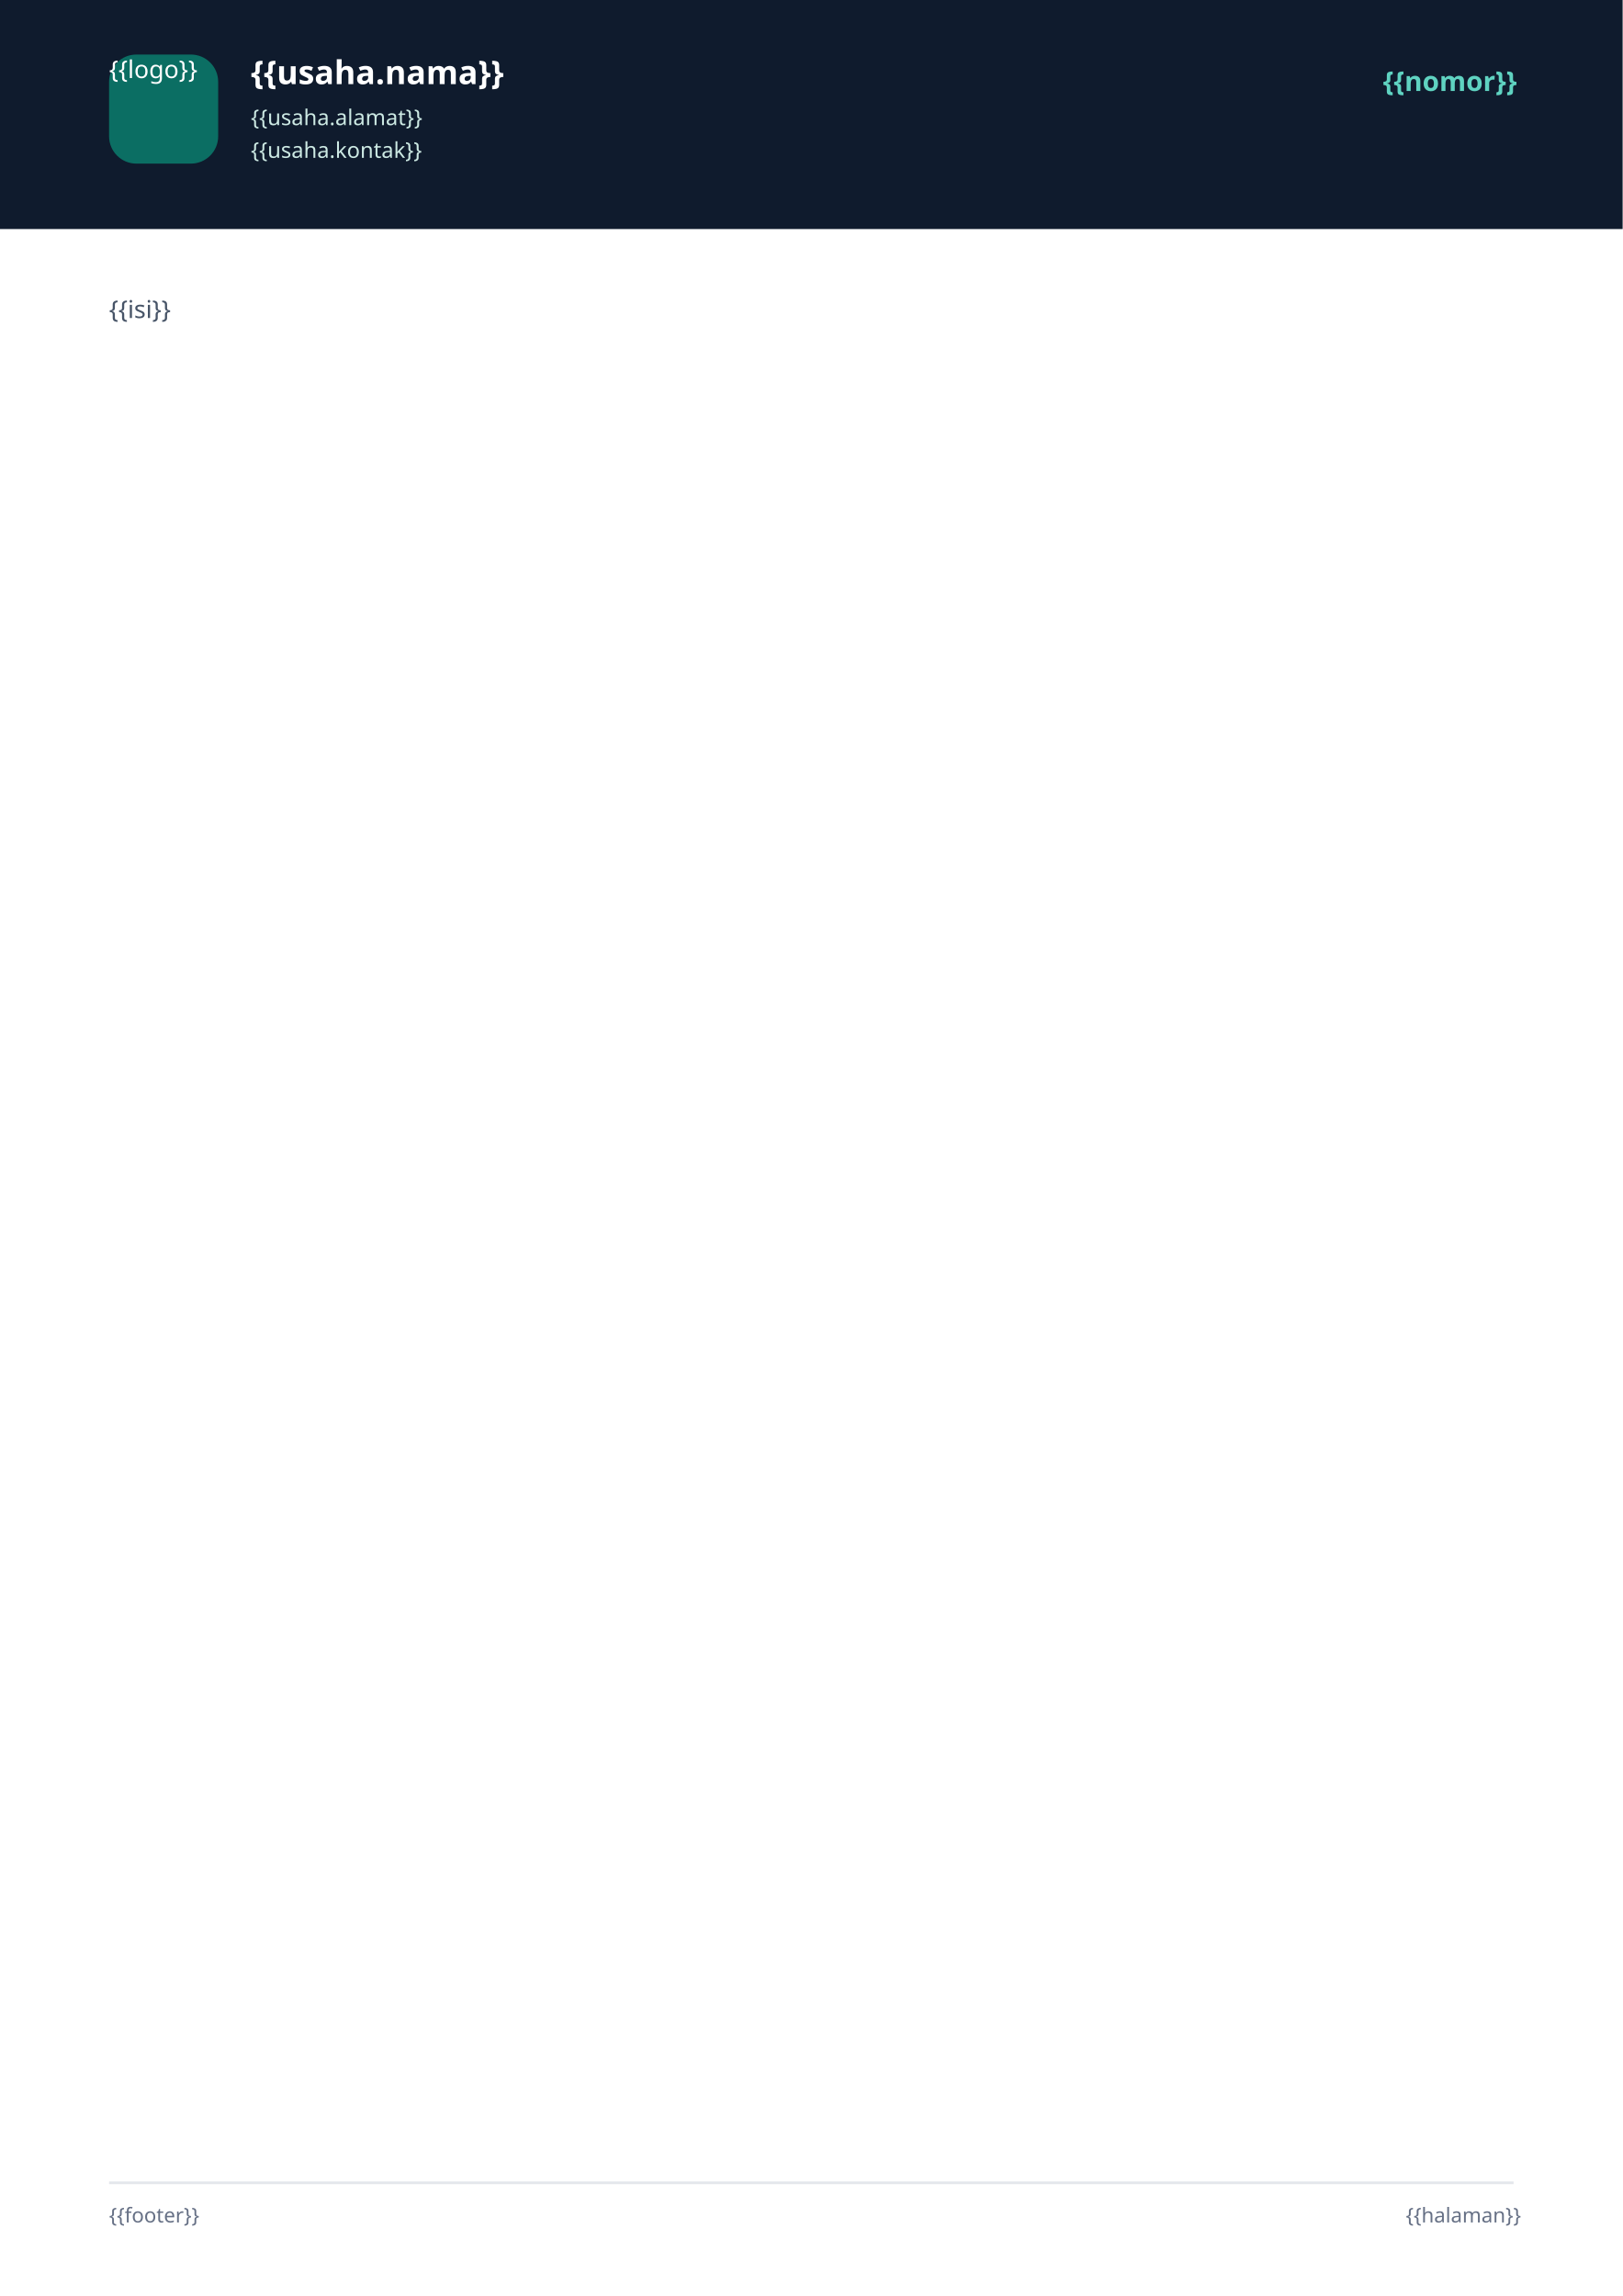
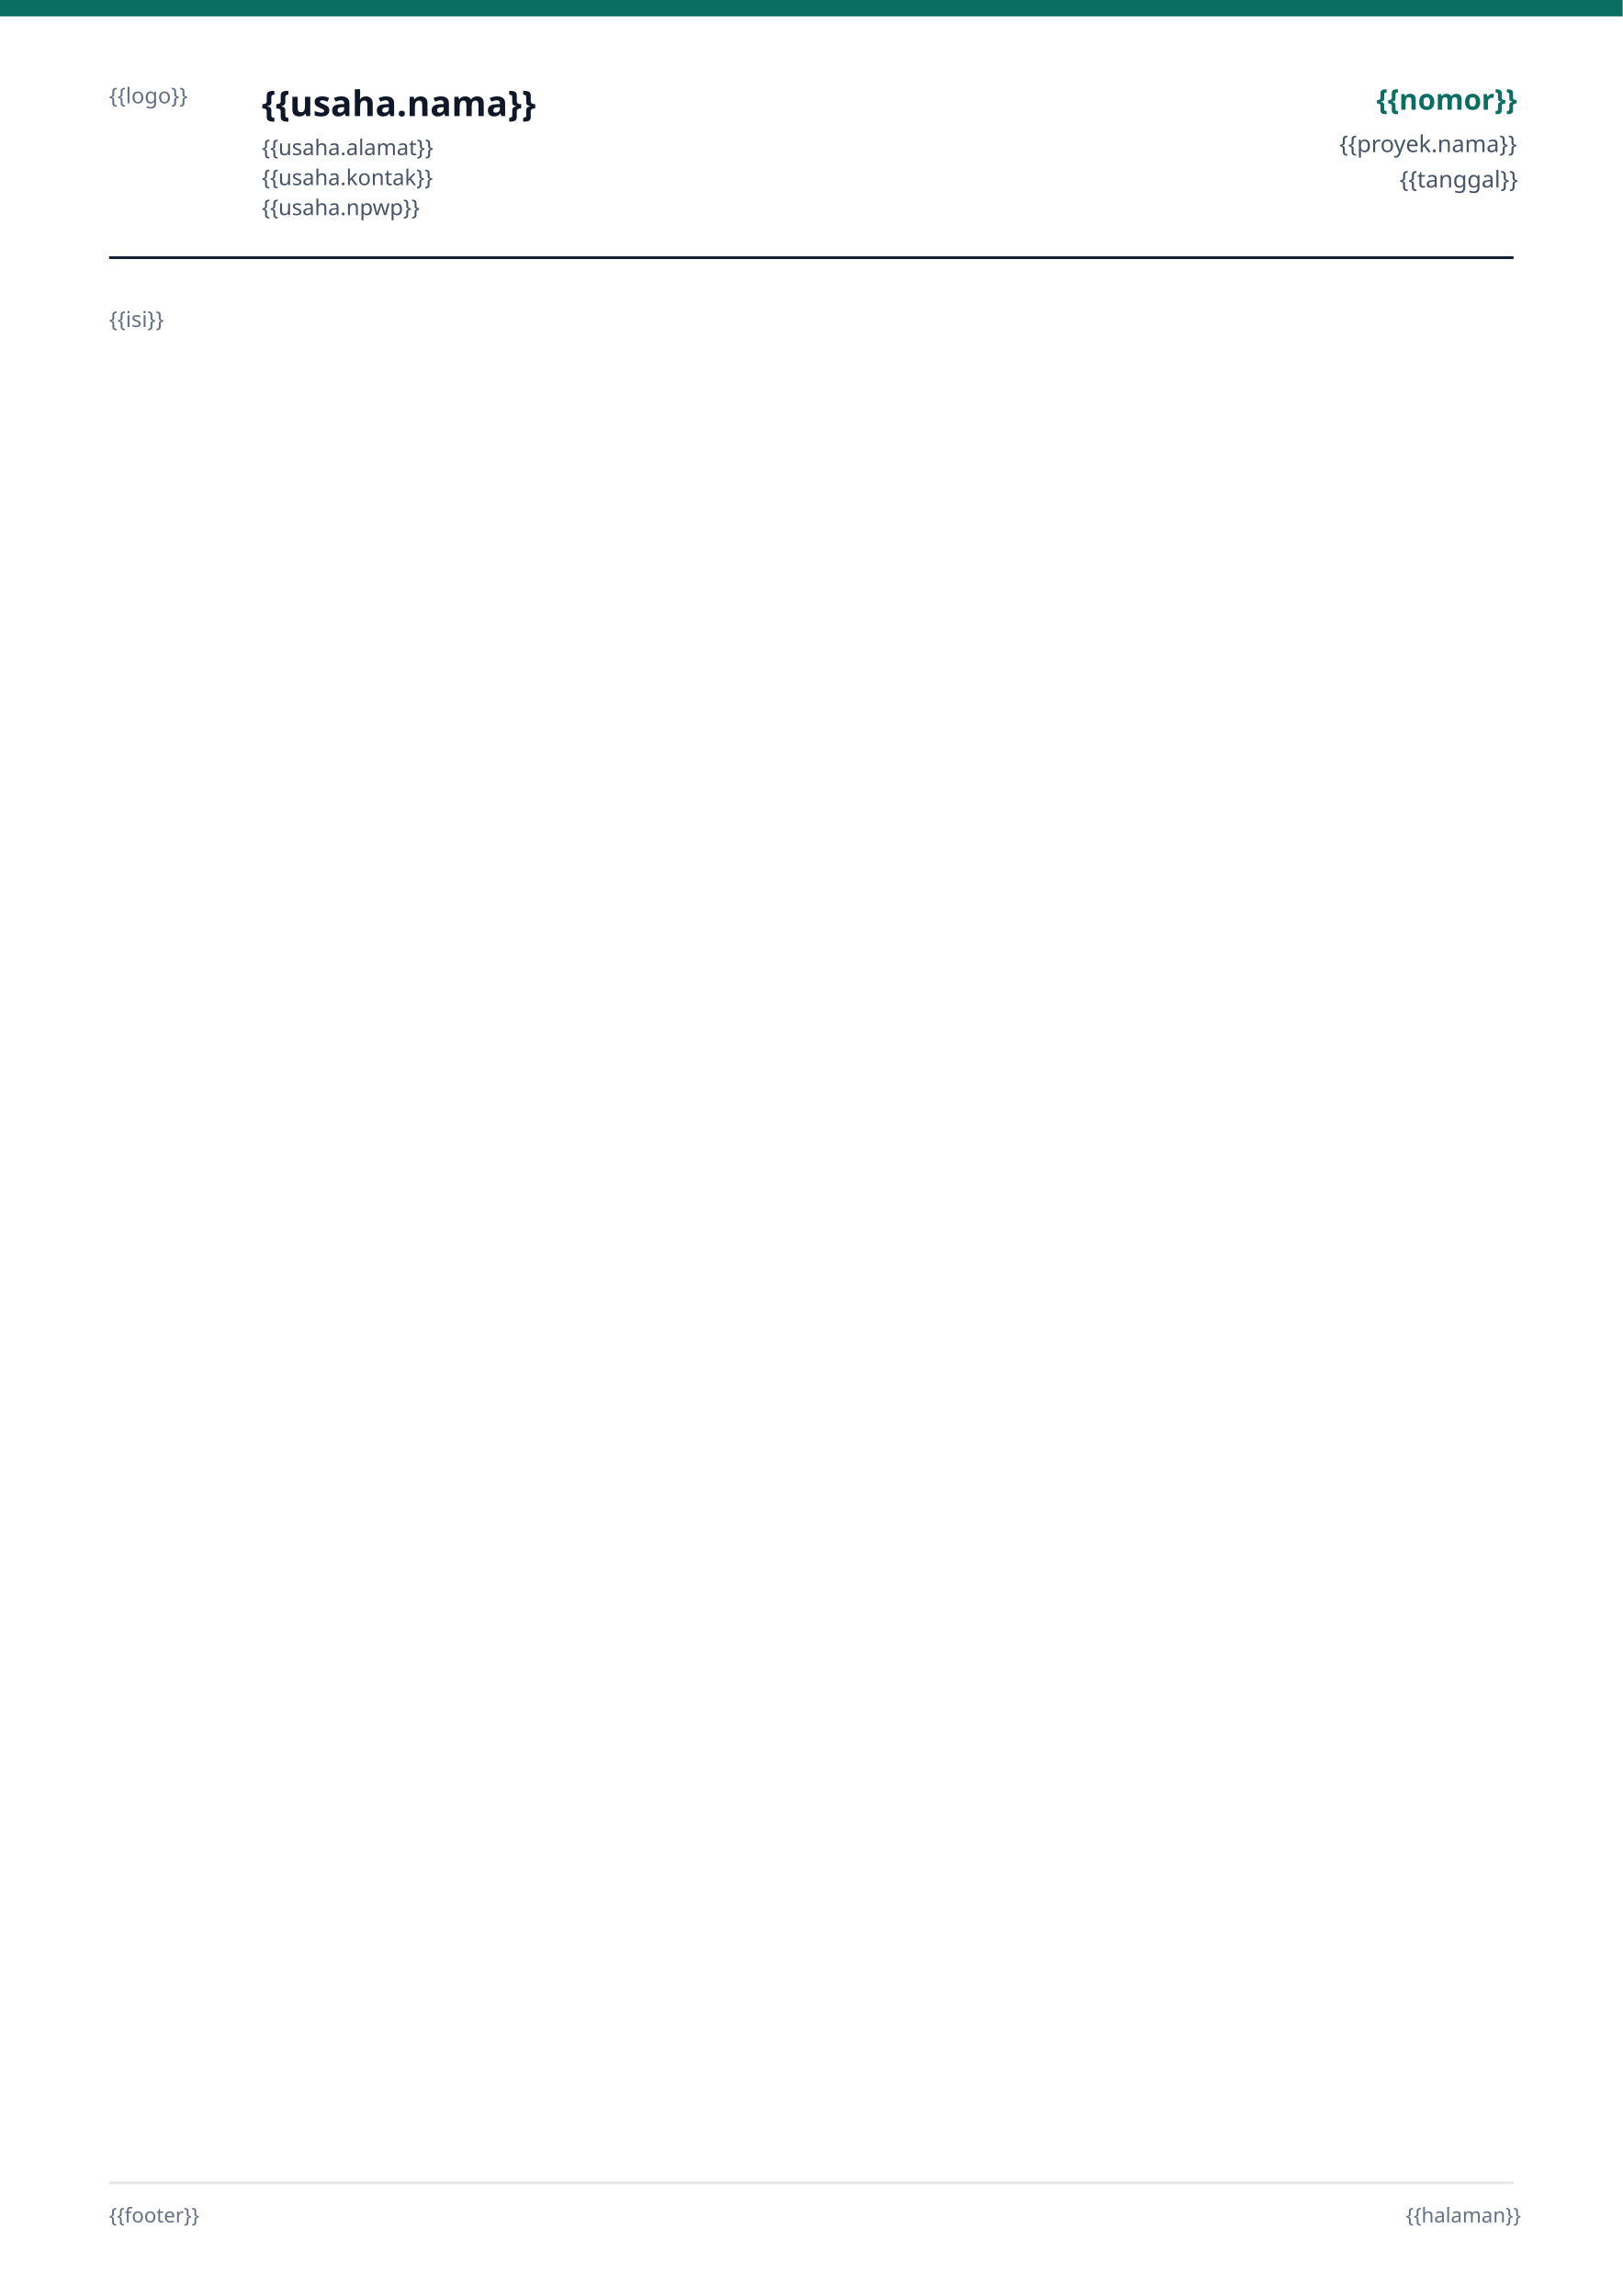
<svg xmlns="http://www.w3.org/2000/svg" width="595" height="842" viewBox="0 0 595 842" fill="none" version="1.1">
  <g id="shape-1">
    <defs>
-       <clipPath id="frame-clip-cb7d22d6-b068-8070-8008-fd6329196188-render-1" class="frame-clip frame-clip-def">
-         <rect x="0" y="0" width="594.99" height="842" />
+       <clipPath id="frame-clip-36c5a741-929d-80ab-8008-fde5e6f488de-render-1" class="frame-clip frame-clip-def">
+         <rect rx="0" ry="0" x="0" y="0" width="595" height="842" />
      </clipPath>
    </defs>
-     <g clip-path="url(#frame-clip-cb7d22d6-b068-8070-8008-fd6329196188-render-1)" fill="none">
-       <rect width="594.99" height="842" x="0" style="fill: rgb(255, 255, 255); " y="0" />
-       <g id="shape-2">
-         <g fill="none">
-           <rect width="594.99" height="83.99" x="0" style="fill: rgb(15, 27, 45); " y="0" />
-           <g id="shape-3">
-             <g fill="none">
-               <rect width="40" height="40" x="40" style="fill: rgb(11, 110, 99); " ry="10" rx="10" y="20" />
-               <g />
+     <g>
+       <g>
+         <g>
+           <g clip-path="url(#frame-clip-36c5a741-929d-80ab-8008-fde5e6f488de-render-1)" fill="none">
+             <g>
+               <rect width="595" height="842" x="0" style="fill: rgb(255, 255, 255);" ry="0" rx="0" y="0" />
            </g>
-           </g>
-           <g id="shape-4">
-             <g class="text-container" x="39.99" y="19.99" width="39.99" height="39.99">
-               <text x="40" y="31.26" dominant-baseline="ideographic" textLength="31.21" style="font-family: &quot;Plus Jakarta Sans&quot;; font-weight: 400; font-size: 9px; fill: rgb(255, 255, 255); ">{{logo}}</text>
-             </g>
-           </g>
-           <g id="shape-5">
-             <g class="text-container" x="91.99" y="19.99" width="300" height="15.99">
-               <text x="92" y="34.36" dominant-baseline="ideographic" textLength="92.16" style="font-family: &quot;Plus Jakarta Sans&quot;; font-weight: 800; font-size: 12px; fill: rgb(255, 255, 255); ">{{usaha.nama}}</text>
-             </g>
-           </g>
-           <g id="shape-6">
-             <g class="text-container" x="91.99" y="38" width="299.99" height="10">
-               <text x="91.99" y="48.23" dominant-baseline="ideographic" textLength="60.66" style="font-family: &quot;Plus Jakarta Sans&quot;; font-weight: 400; font-size: 8px; fill: rgb(204, 233, 227); ">{{usaha.alamat}}</text>
-             </g>
-           </g>
-           <g id="shape-7">
-             <g class="text-container" x="91.99" y="50" width="299.99" height="10">
-               <text x="91.99" y="60.23" dominant-baseline="ideographic" textLength="60.93" style="font-family: &quot;Plus Jakarta Sans&quot;; font-weight: 400; font-size: 8px; fill: rgb(204, 233, 227); ">{{usaha.kontak}}</text>
-             </g>
-           </g>
-           <g id="shape-8">
-             <g class="text-container" x="355" y="24" width="199.99" height="12">
-               <text x="507.12" y="36.29" dominant-baseline="ideographic" textLength="47.87" style="font-family: &quot;Plus Jakarta Sans&quot;; font-weight: 700; font-size: 10px; fill: rgb(95, 211, 193); ">{{nomor}}</text>
-             </g>
-           </g>
-         </g>
-       </g>
-       <g id="shape-9">
-         <g class="text-container" x="39.99" y="107.99" width="514.99" height="669.99">
-           <text x="39.99" y="119.26" dominant-baseline="ideographic" textLength="20.12" style="font-family: &quot;Plus Jakarta Sans&quot;; font-weight: 400; font-size: 9px; fill: rgb(71, 84, 103); ">{{isi}}</text>
-         </g>
-       </g>
-       <g id="shape-10">
-         <g fill="none">
-           <rect x="40" y="800" width="515" height="20" />
-           <g id="shape-11">
-             <rect x="40" y="800" width="515" height="0.99" style="fill: rgb(228, 231, 236); " />
-           </g>
-           <g id="shape-12">
-             <g class="text-container" x="39.99" y="807.99" width="379.99" height="9.99">
-               <text x="40" y="817.22" dominant-baseline="ideographic" textLength="31.88" style="font-family: &quot;Plus Jakarta Sans&quot;; font-weight: 400; font-size: 7.5px; fill: rgb(102, 112, 133); ">{{footer}}</text>
-             </g>
-           </g>
-           <g id="shape-13">
-             <g class="text-container" x="435" y="808" width="120" height="9">
-               <text x="515.5" y="817.22" dominant-baseline="ideographic" textLength="39.5" style="font-family: &quot;Plus Jakarta Sans&quot;; font-weight: 400; font-size: 7.5px; fill: rgb(102, 112, 133); ">{{halaman}}</text>
+             <g>
+               <g id="shape-2">
+                 <g>
+                   <g>
+                     <g>
+                       <g fill="none">
+                         <g>
+                           <rect rx="0" ry="0" x="0" y="0" width="595" height="100" />
+                         </g>
+                         <g>
+                           <g id="shape-3">
+                             <g>
+                               <rect rx="0" ry="0" x="0" y="0" width="595" height="6" style="fill: rgb(11, 110, 99);" />
+                             </g>
+                           </g>
+                           <g id="shape-4">
+                             <g class="text-container" x="40" y="30" width="44" height="44" rx="0" ry="0">
+                               <g>
+                                 <text x="40" y="40.24" dominant-baseline="ideographic" textLength="27.75" lengthAdjust="spacingAndGlyphs" style="font-family: &quot;Plus Jakarta Sans&quot;; font-weight: 400; font-size: 8px; fill: rgb(102, 112, 133);">{{logo}}</text>
+                               </g>
+                             </g>
+                           </g>
+                           <g id="shape-5">
+                             <g class="text-container" x="96" y="30" width="250" height="16" rx="0" ry="0">
+                               <g>
+                                 <text x="96" y="46.39" dominant-baseline="ideographic" textLength="99.85" lengthAdjust="spacingAndGlyphs" style="font-family: &quot;Plus Jakarta Sans&quot;; font-weight: 800; font-size: 13px; fill: rgb(16, 24, 40);">{{usaha.nama}}</text>
+                               </g>
+                             </g>
+                           </g>
+                           <g id="shape-6">
+                             <g class="text-container" x="96" y="49" width="250" height="10" rx="0" ry="0">
+                               <g>
+                                 <text x="96" y="59.24" dominant-baseline="ideographic" textLength="60.67" lengthAdjust="spacingAndGlyphs" style="font-family: &quot;Plus Jakarta Sans&quot;; font-weight: 400; font-size: 8px; fill: rgb(71, 84, 103);">{{usaha.alamat}}</text>
+                               </g>
+                             </g>
+                           </g>
+                           <g id="shape-7">
+                             <g class="text-container" x="96" y="60" width="250" height="10" rx="0" ry="0">
+                               <g>
+                                 <text x="96" y="70.24" dominant-baseline="ideographic" textLength="60.94" lengthAdjust="spacingAndGlyphs" style="font-family: &quot;Plus Jakarta Sans&quot;; font-weight: 400; font-size: 8px; fill: rgb(71, 84, 103);">{{usaha.kontak}}</text>
+                               </g>
+                             </g>
+                           </g>
+                           <g id="shape-8">
+                             <g class="text-container" x="96" y="71" width="250" height="10" rx="0" ry="0">
+                               <g>
+                                 <text x="96" y="81.24" dominant-baseline="ideographic" textLength="56.38" lengthAdjust="spacingAndGlyphs" style="font-family: &quot;Plus Jakarta Sans&quot;; font-weight: 400; font-size: 8px; fill: rgb(71, 84, 103);">{{usaha.npwp}}</text>
+                               </g>
+                             </g>
+                           </g>
+                           <g id="shape-9">
+                             <g>
+                               <rect rx="0" ry="0" x="40" y="94" width="515" height="1" style="fill: rgb(15, 27, 45);" />
+                             </g>
+                           </g>
+                         </g>
+                       </g>
+                     </g>
+                   </g>
+                 </g>
+               </g>
+               <g id="shape-10">
+                 <g class="text-container" x="355" y="30" width="200" height="13" rx="0" ry="0">
+                   <g>
+                     <text x="504.74" y="43.32" dominant-baseline="ideographic" textLength="50.26" lengthAdjust="spacingAndGlyphs" style="font-family: &quot;Plus Jakarta Sans&quot;; font-weight: 700; font-size: 10.5px; fill: rgb(11, 110, 99);">{{nomor}}</text>
+                   </g>
+                 </g>
+               </g>
+               <g id="shape-11">
+                 <g class="text-container" x="355" y="48" width="200" height="11" rx="0" ry="0">
+                   <g>
+                     <text x="491.1" y="58.26" dominant-baseline="ideographic" textLength="63.9" lengthAdjust="spacingAndGlyphs" style="font-family: &quot;Plus Jakarta Sans&quot;; font-weight: 400; font-size: 8.5px; fill: rgb(71, 84, 103);">{{proyek.nama}}</text>
+                   </g>
+                 </g>
+               </g>
+               <g id="shape-12">
+                 <g class="text-container" x="355" y="61" width="200" height="11" rx="0" ry="0">
+                   <g>
+                     <text x="513.21" y="71.26" dominant-baseline="ideographic" textLength="41.79" lengthAdjust="spacingAndGlyphs" style="font-family: &quot;Plus Jakarta Sans&quot;; font-weight: 400; font-size: 8.5px; fill: rgb(71, 84, 103);">{{tanggal}}</text>
+                   </g>
+                 </g>
+               </g>
+               <g id="shape-13">
+                 <g class="text-container" x="40" y="112" width="515" height="668" rx="0" ry="0">
+                   <g>
+                     <text x="40" y="122.24" dominant-baseline="ideographic" textLength="17.88" lengthAdjust="spacingAndGlyphs" style="font-family: &quot;Plus Jakarta Sans&quot;; font-weight: 400; font-size: 8px; fill: rgb(102, 112, 133);">{{isi}}</text>
+                   </g>
+                 </g>
+               </g>
+               <g id="shape-14">
+                 <g>
+                   <g>
+                     <g>
+                       <g fill="none">
+                         <g>
+                           <rect rx="0" ry="0" x="40" y="800" width="515" height="22" />
+                         </g>
+                         <g>
+                           <g id="shape-15">
+                             <g>
+                               <rect rx="0" ry="0" x="40" y="800" width="515" height="1" style="fill: rgb(228, 231, 236);" />
+                             </g>
+                           </g>
+                           <g id="shape-16">
+                             <g class="text-container" x="40" y="808" width="380" height="10" rx="0" ry="0">
+                               <g>
+                                 <text x="40" y="817.23" dominant-baseline="ideographic" textLength="31.89" lengthAdjust="spacingAndGlyphs" style="font-family: &quot;Plus Jakarta Sans&quot;; font-weight: 400; font-size: 7.5px; fill: rgb(102, 112, 133);">{{footer}}</text>
+                               </g>
+                             </g>
+                           </g>
+                           <g id="shape-17">
+                             <g class="text-container" x="435" y="808" width="120" height="10" rx="0" ry="0">
+                               <g>
+                                 <text x="515.5" y="817.23" dominant-baseline="ideographic" textLength="39.5" lengthAdjust="spacingAndGlyphs" style="font-family: &quot;Plus Jakarta Sans&quot;; font-weight: 400; font-size: 7.5px; fill: rgb(102, 112, 133);">{{halaman}}</text>
+                               </g>
+                             </g>
+                           </g>
+                         </g>
+                       </g>
+                     </g>
+                   </g>
+                 </g>
+               </g>
            </g>
          </g>
        </g>
      </g>
    </g>
  </g>
</svg>
